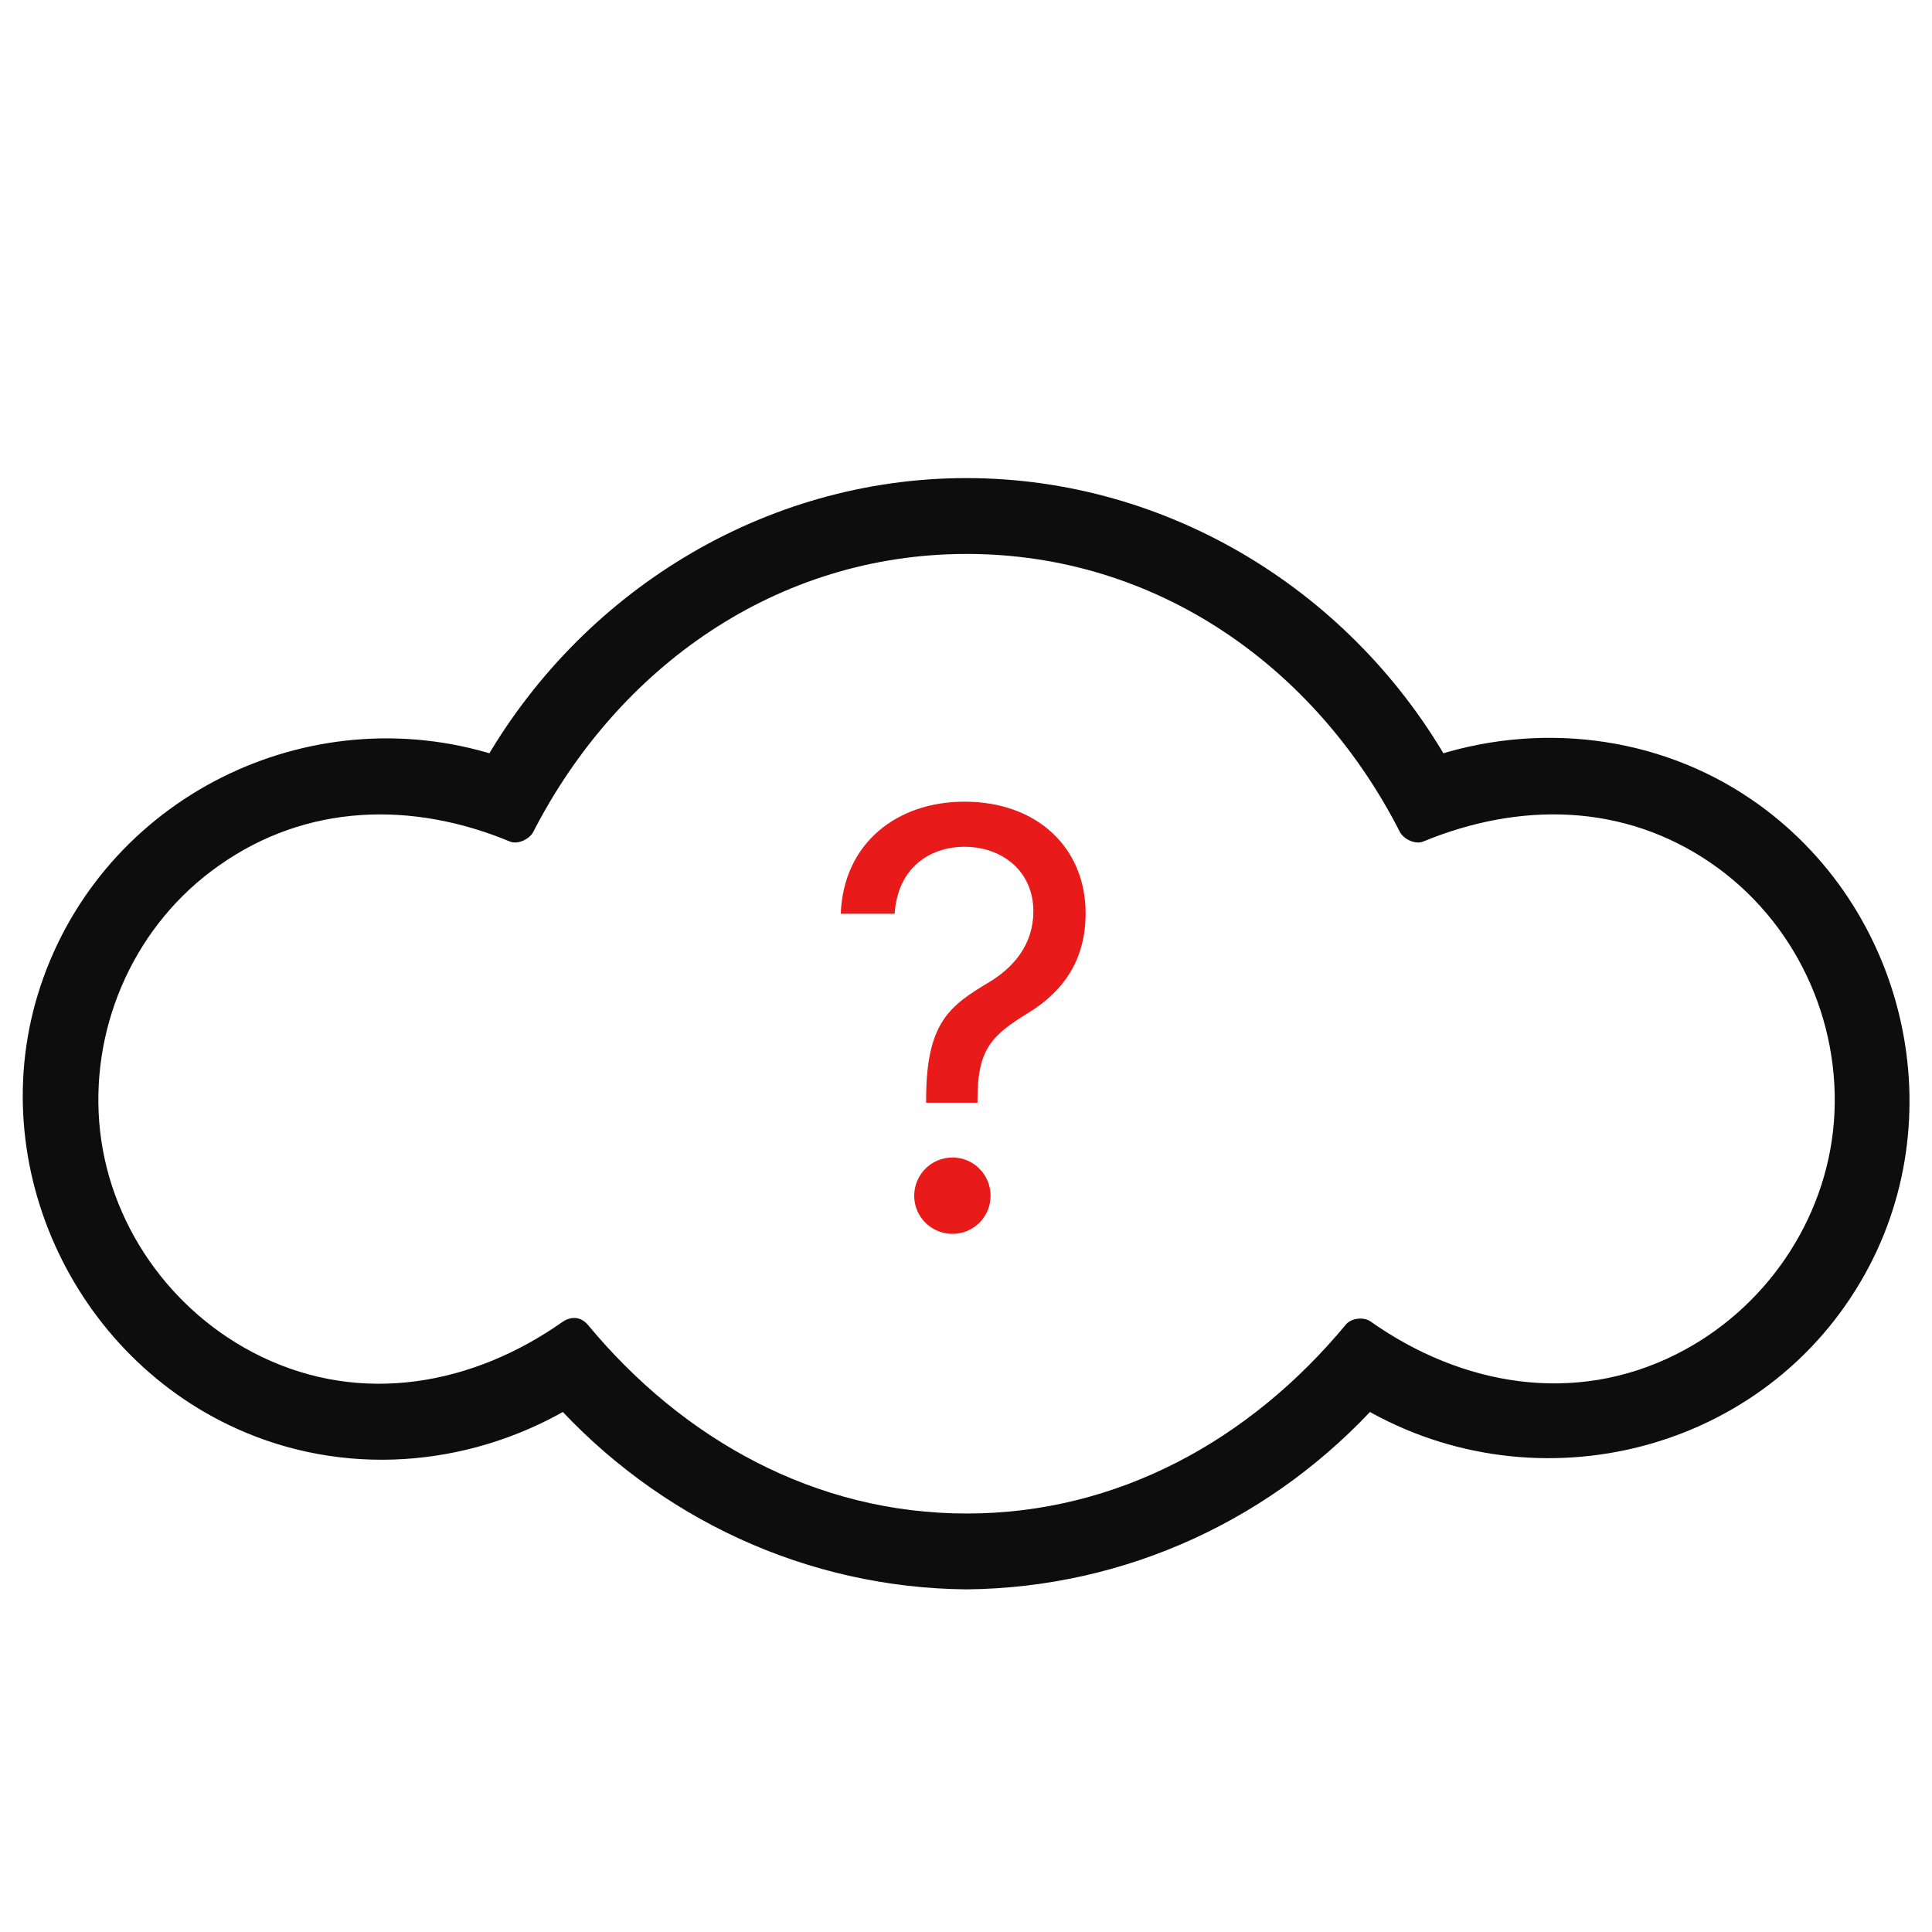
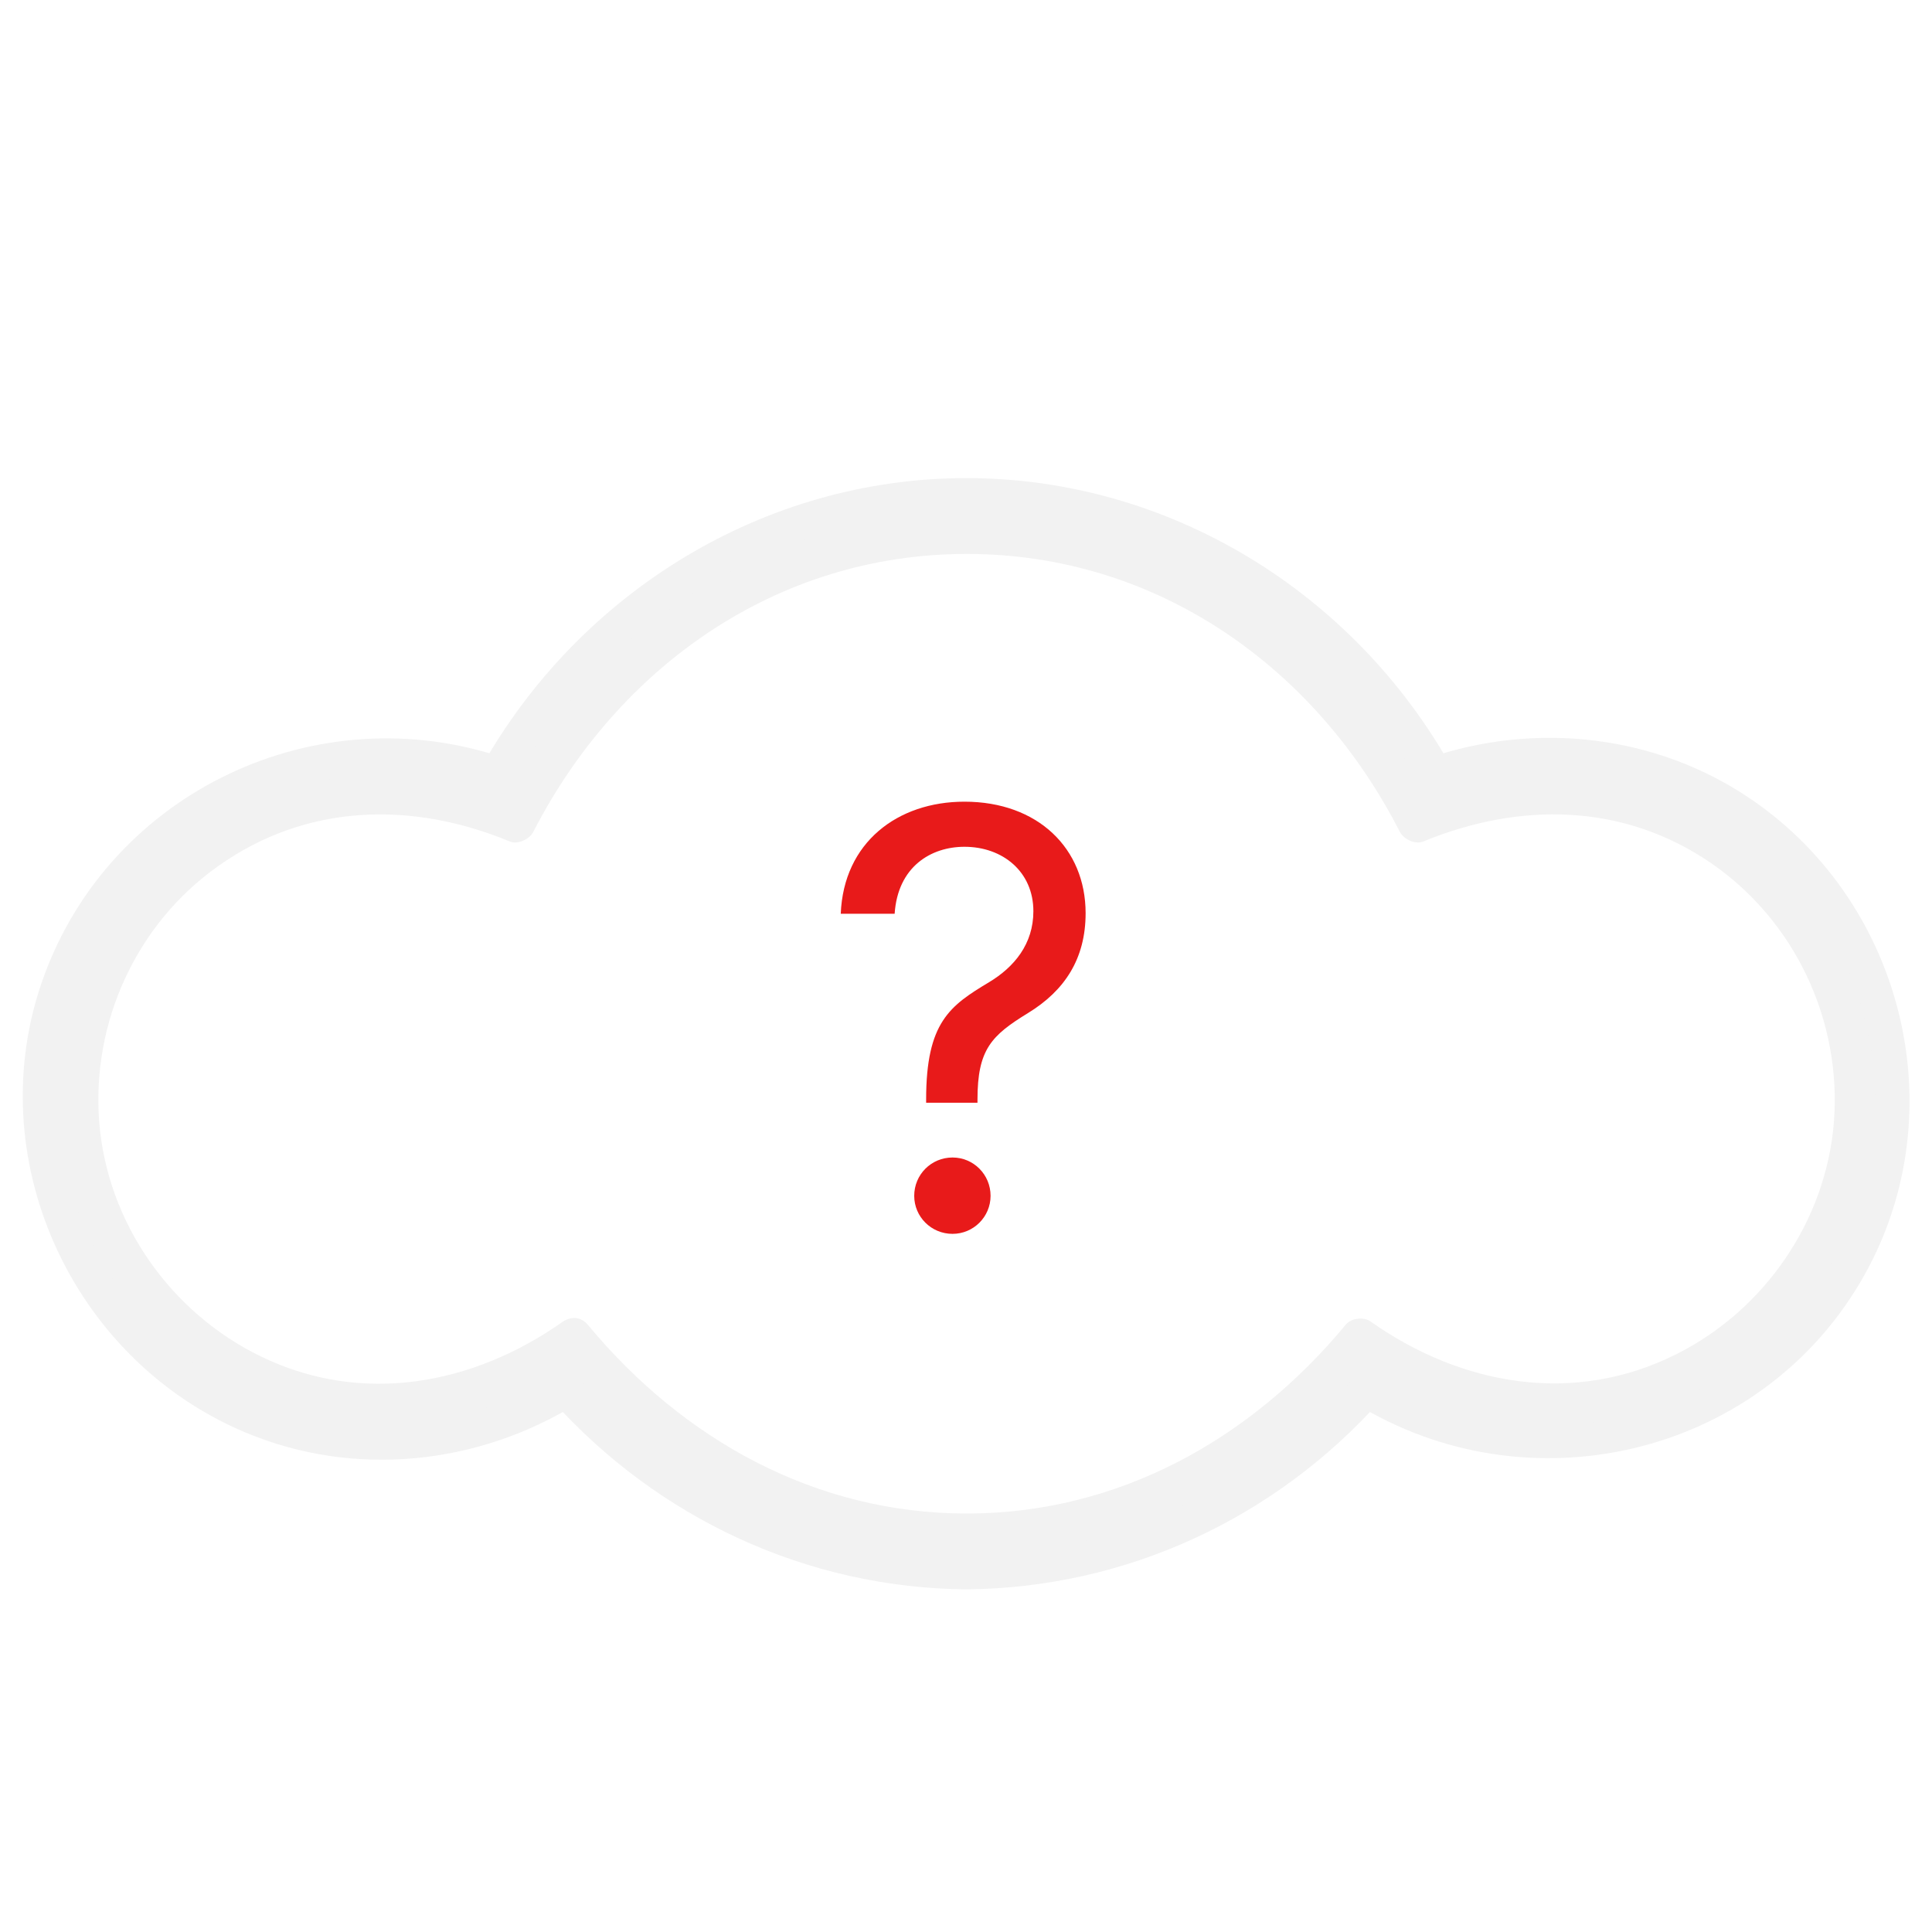
<svg xmlns="http://www.w3.org/2000/svg" version="1.1" id="Layer_1" x="0px" y="0px" viewBox="0 0 512 512" style="enable-background:new 0 0 512 512;" xml:space="preserve">
  <style type="text/css">
- 	.st0{fill: #0D0D0D;}
+ 	.st0{fill: #F2F2F2;}
</style>
  <g id="XMLID_173_">
    <g id="XMLID_174_">
      <path id="XMLID_178_" class="st0" d="M256.1,415.8c-40.4,0-78.8-17.6-106-48.5c-14.6,9.3-31.2,14.2-48.4,14.2    c-49.8,0-90.3-40.5-90.3-90.3s40.5-90.3,90.3-90.3c10.4,0,20.6,1.8,30.5,5.4c25.1-45.7,72.2-74,123.9-74s98.8,28.2,123.9,74    c9.9-3.6,20.1-5.4,30.5-5.4c49.8,0,90.3,40.5,90.3,90.3s-40.5,90.3-90.3,90.3c-17.2,0-33.8-4.9-48.4-14.2    C334.9,398.1,296.5,415.8,256.1,415.8z M151.8,355l2.7,3.2C180,389,217,406.7,256.1,406.7s76.1-17.6,101.6-48.4l2.7-3.2l3.4,2.4    c13.8,9.7,30,14.9,46.6,14.9c44.8,0,81.2-36.4,81.2-81.2S455.2,210,410.5,210c-10.6,0-21,2.1-30.9,6.2l-3.9,1.6l-1.9-3.7    c-22.9-44.8-68-72.6-117.7-72.6c-49.6,0-94.7,27.8-117.7,72.7l-1.9,3.7l-3.9-1.6c-9.9-4.1-20.3-6.2-30.9-6.2    c-44.8,0-81.2,36.4-81.2,81.2s36.4,81.2,81.2,81.2c16.7,0,32.8-5.1,46.6-14.9L151.8,355z" />
      <g id="XMLID_175_">
        <path id="XMLID_177_" class="st0" d="M256.1,410.3c-39.5-0.4-75.8-17.6-102.1-46.9c-1.6-1.8-4.7-2.1-6.6-0.9     c-26.8,16.5-60.3,18.1-87.7,2.3c-23.8-13.7-40-38.6-42.4-66c-5.4-61.7,55.8-107.1,113.6-87.3c2.2,0.8,5.1-0.5,6.2-2.5     c24.2-43.2,69.3-71.3,119.1-71.3c49.9,0,94.9,28,119.1,71.3c1.1,2,3.9,3.3,6.2,2.5c57.7-19.7,119,25.5,113.6,87.3     c-2.4,27.4-18.7,52.3-42.4,66c-27.5,15.8-61,14.2-87.7-2.3c-2-1.2-5.1-0.9-6.6,0.9C331.9,392.7,295.6,409.9,256.1,410.3     c-7,0.1-7.1,11,0,10.9c42.3-0.4,81.7-18.7,109.8-50.1c-2.2,0.3-4.4,0.6-6.6,0.9c45.5,28,106.3,14.2,133.7-32.2     c25.5-43.1,12.4-99.7-28.8-127.9c-25.1-17.2-57.1-20.8-85.7-11c2.1,0.8,4.1,1.7,6.2,2.5c-26-46.5-74.9-76.7-128.6-76.7     c-53.6,0-102.5,30.2-128.6,76.7c2.1-0.8,4.1-1.7,6.2-2.5c-49.6-17-104.4,8.8-122.2,58.2C-5.6,306.5,18.8,360.2,65,379.6     c28.8,12.1,61.5,8.7,87.9-7.6c-2.2-0.3-4.4-0.6-6.6-0.9c28.2,31.4,67.6,49.7,109.8,50.1C263.1,421.3,263.2,410.4,256.1,410.3z" />
        <path id="XMLID_176_" class="st0" d="M147.9,358.9c27,32.6,65.3,53.2,108.2,53.2c42.8,0,81.2-20.7,108.2-53.2     c-2.2,0.3-4.4,0.6-6.6,0.9c21.1,14.9,45.9,21.6,71.5,16c22.8-4.9,42.9-19.5,55.1-39.2c25.6-41.3,10.8-97.3-31.5-121     c-24.7-13.8-52.8-13.7-78.6-3.1c2.1,0.8,4.1,1.7,6.2,2.5c-24.2-47.2-70.4-79.1-124.3-79.1S156,167.8,131.8,215     c2.1-0.8,4.1-1.7,6.2-2.5c-45.7-18.9-98.4,0.2-117,47.3c-17.9,45.3,7,97.5,52.8,113.4c27.9,9.7,57.1,3.3,80.8-13.4     c5.7-4,0.2-13.5-5.5-9.5c-23.7,16.7-53.1,22.2-79.9,9.2c-24-11.6-40.8-35.5-42.9-62.1c-2.1-26.5,9.9-52.7,31.7-68     c23.3-16.5,51.3-17.1,77.1-6.4c2.1,0.9,5.2-0.6,6.2-2.5c22.5-43.8,64.6-73.7,114.9-73.7c50.2,0,92.4,29.8,114.8,73.7     c1,1.9,4.1,3.4,6.2,2.5c25.5-10.5,53-10.2,76.2,5.7c22.3,15.3,34.7,41.8,32.6,68.7c-2.1,26.2-18.4,49.8-41.8,61.5     c-27.1,13.6-56.9,8.3-81-8.7c-1.8-1.3-5.2-0.9-6.6,0.9c-25.2,30.4-60.3,50-100.4,50s-75.2-19.6-100.4-50     C151.2,345.7,143.4,353.5,147.9,358.9z" />
      </g>
    </g>
  </g>
  <text x="256" y="326" text-anchor="middle" font-size="154" font-family="system-ui, -apple-system, Segoe UI" fill="#e70f0f" opacity="0.95">?</text>
</svg>
